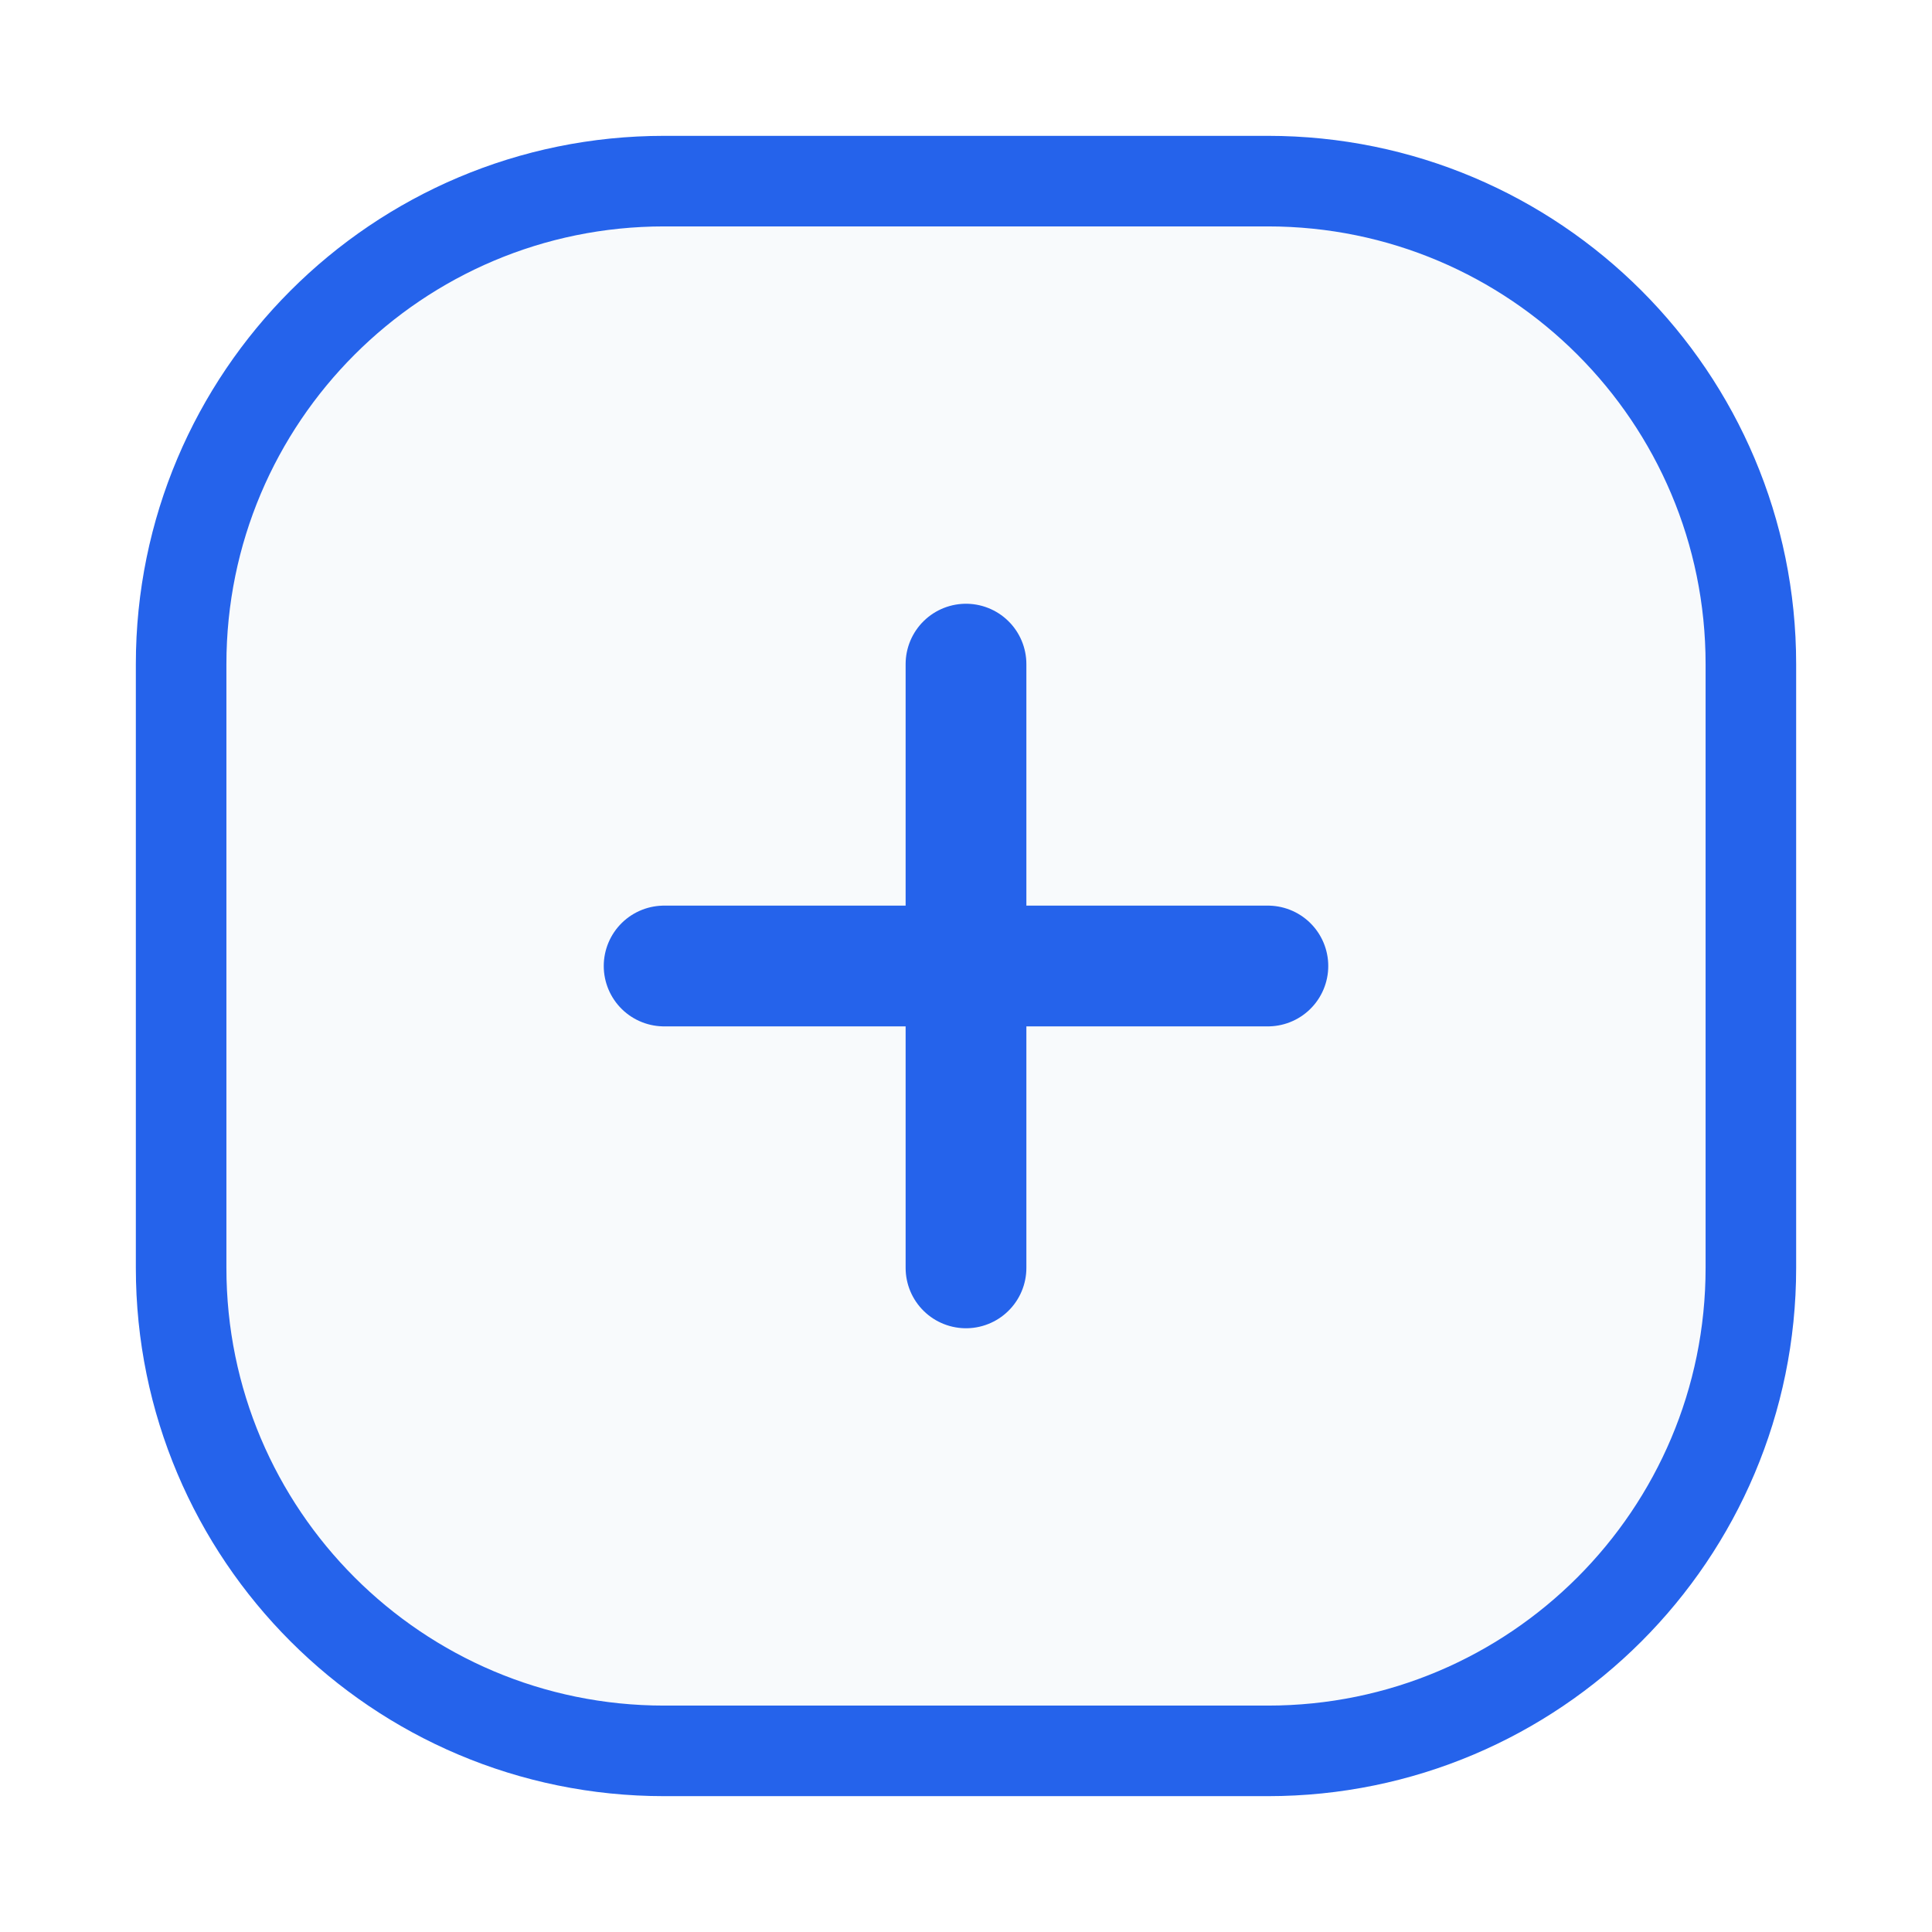
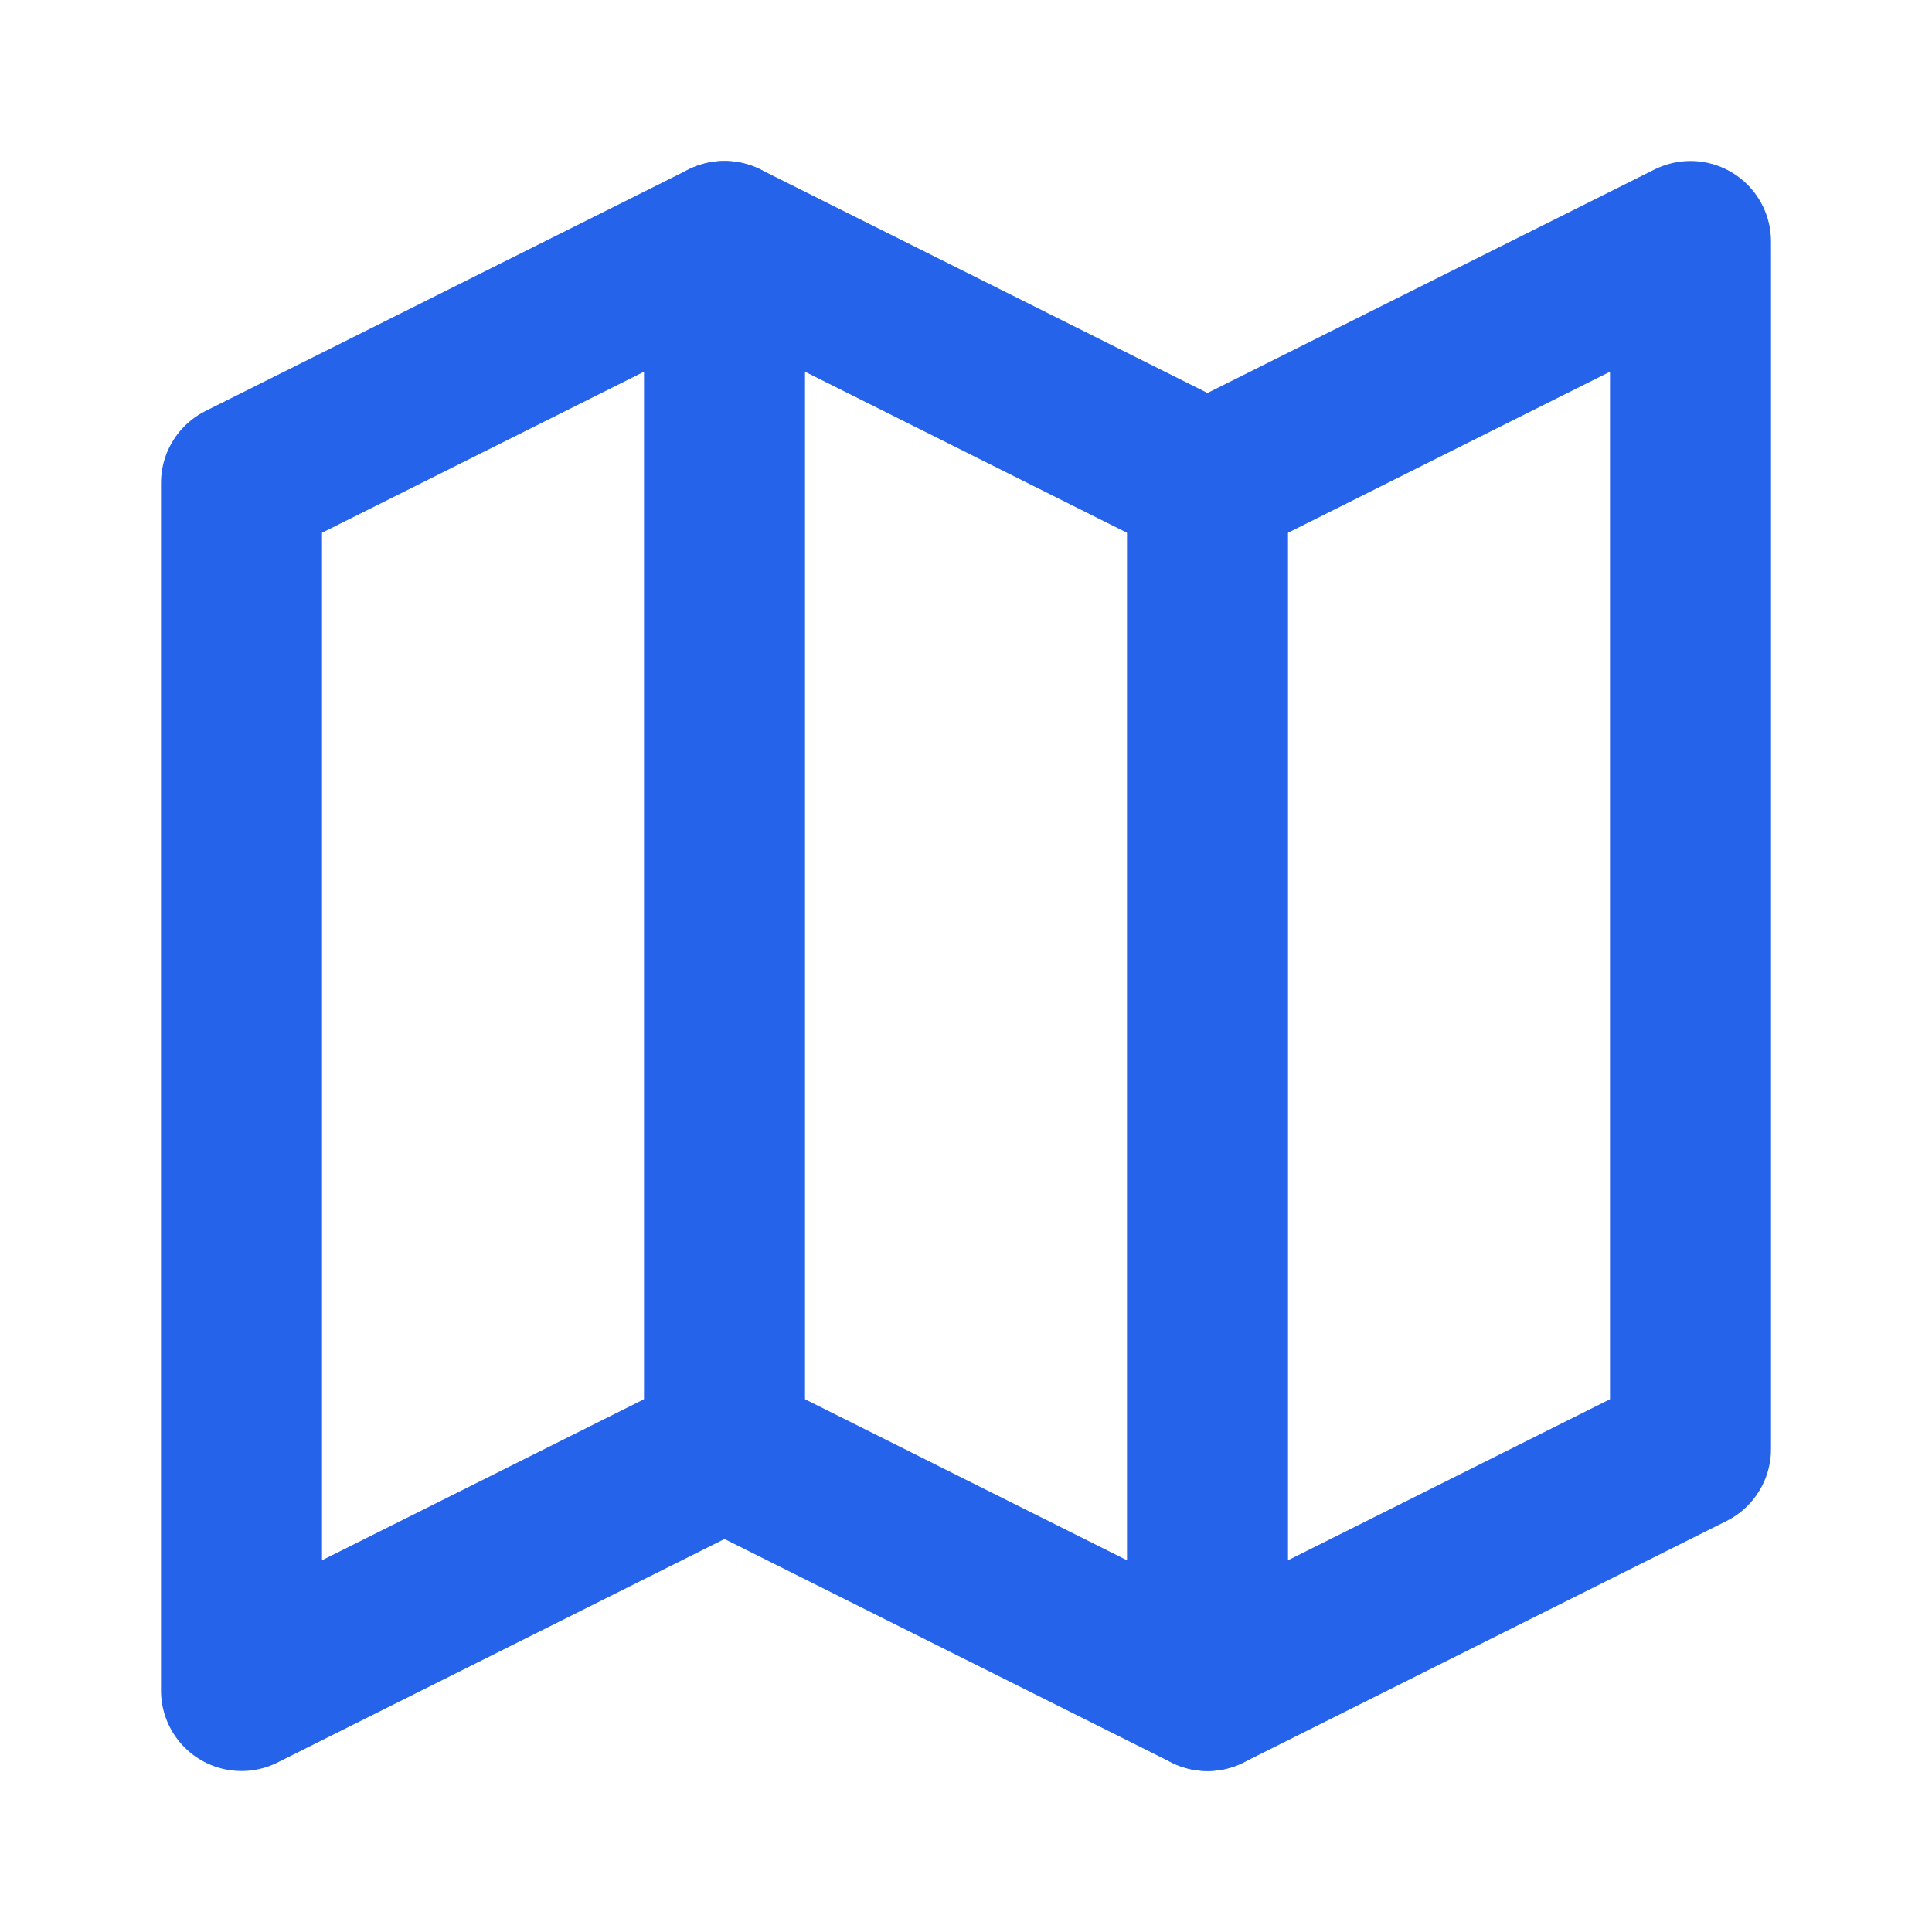
- <svg xmlns="http://www.w3.org/2000/svg" width="64" height="64" viewBox="0 0 64 64" fill="none">
-   <rect x="6" y="6" width="52" height="52" rx="16" fill="#F8FAFC" stroke="#2563EB" stroke-width="3" />
-   <path d="M22 32h20M32 22v20" stroke="#2563EB" stroke-width="4" stroke-linecap="round" />
+ <svg xmlns="http://www.w3.org/2000/svg" width="24" height="24" viewBox="0 0 24 24" fill="none" stroke="#2563EB" stroke-width="2" stroke-linecap="round" stroke-linejoin="round">
+   <path d="M9 18l-6 3V6l6-3 6 3 6-3v15l-6 3-6-3z" />
+   <path d="M9 3v15" />
+   <path d="M15 6v15" />
</svg>
